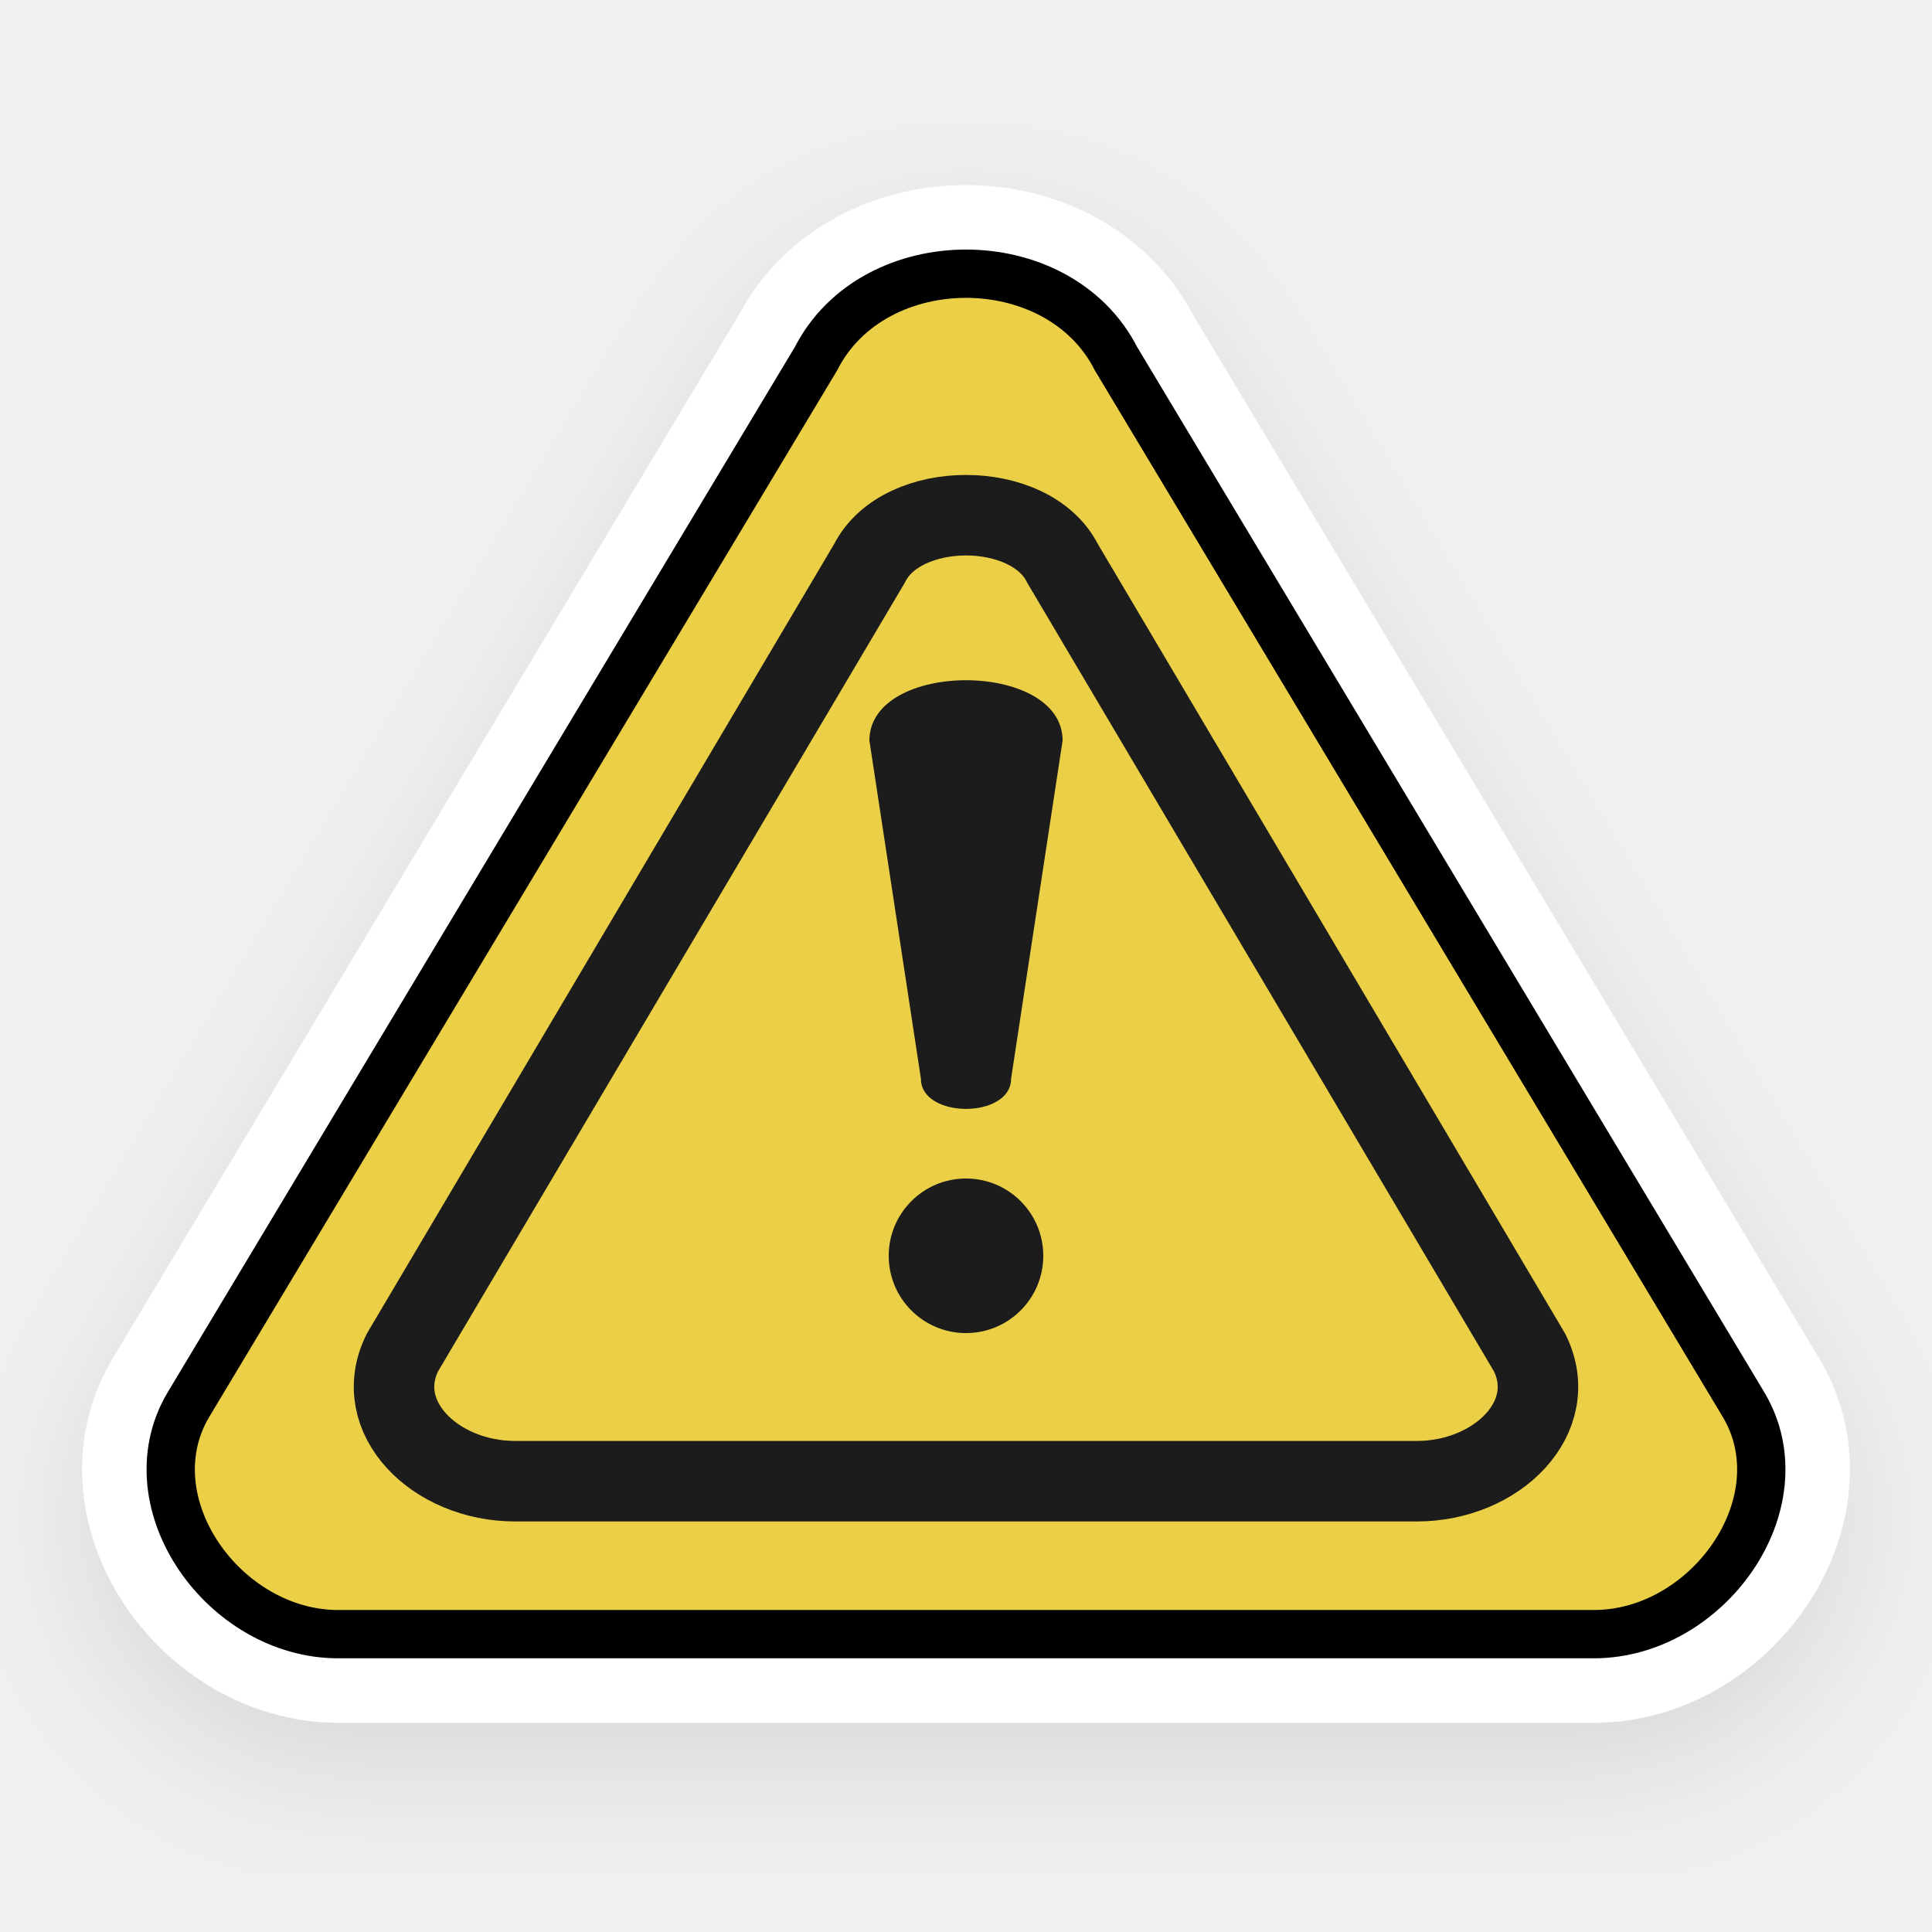
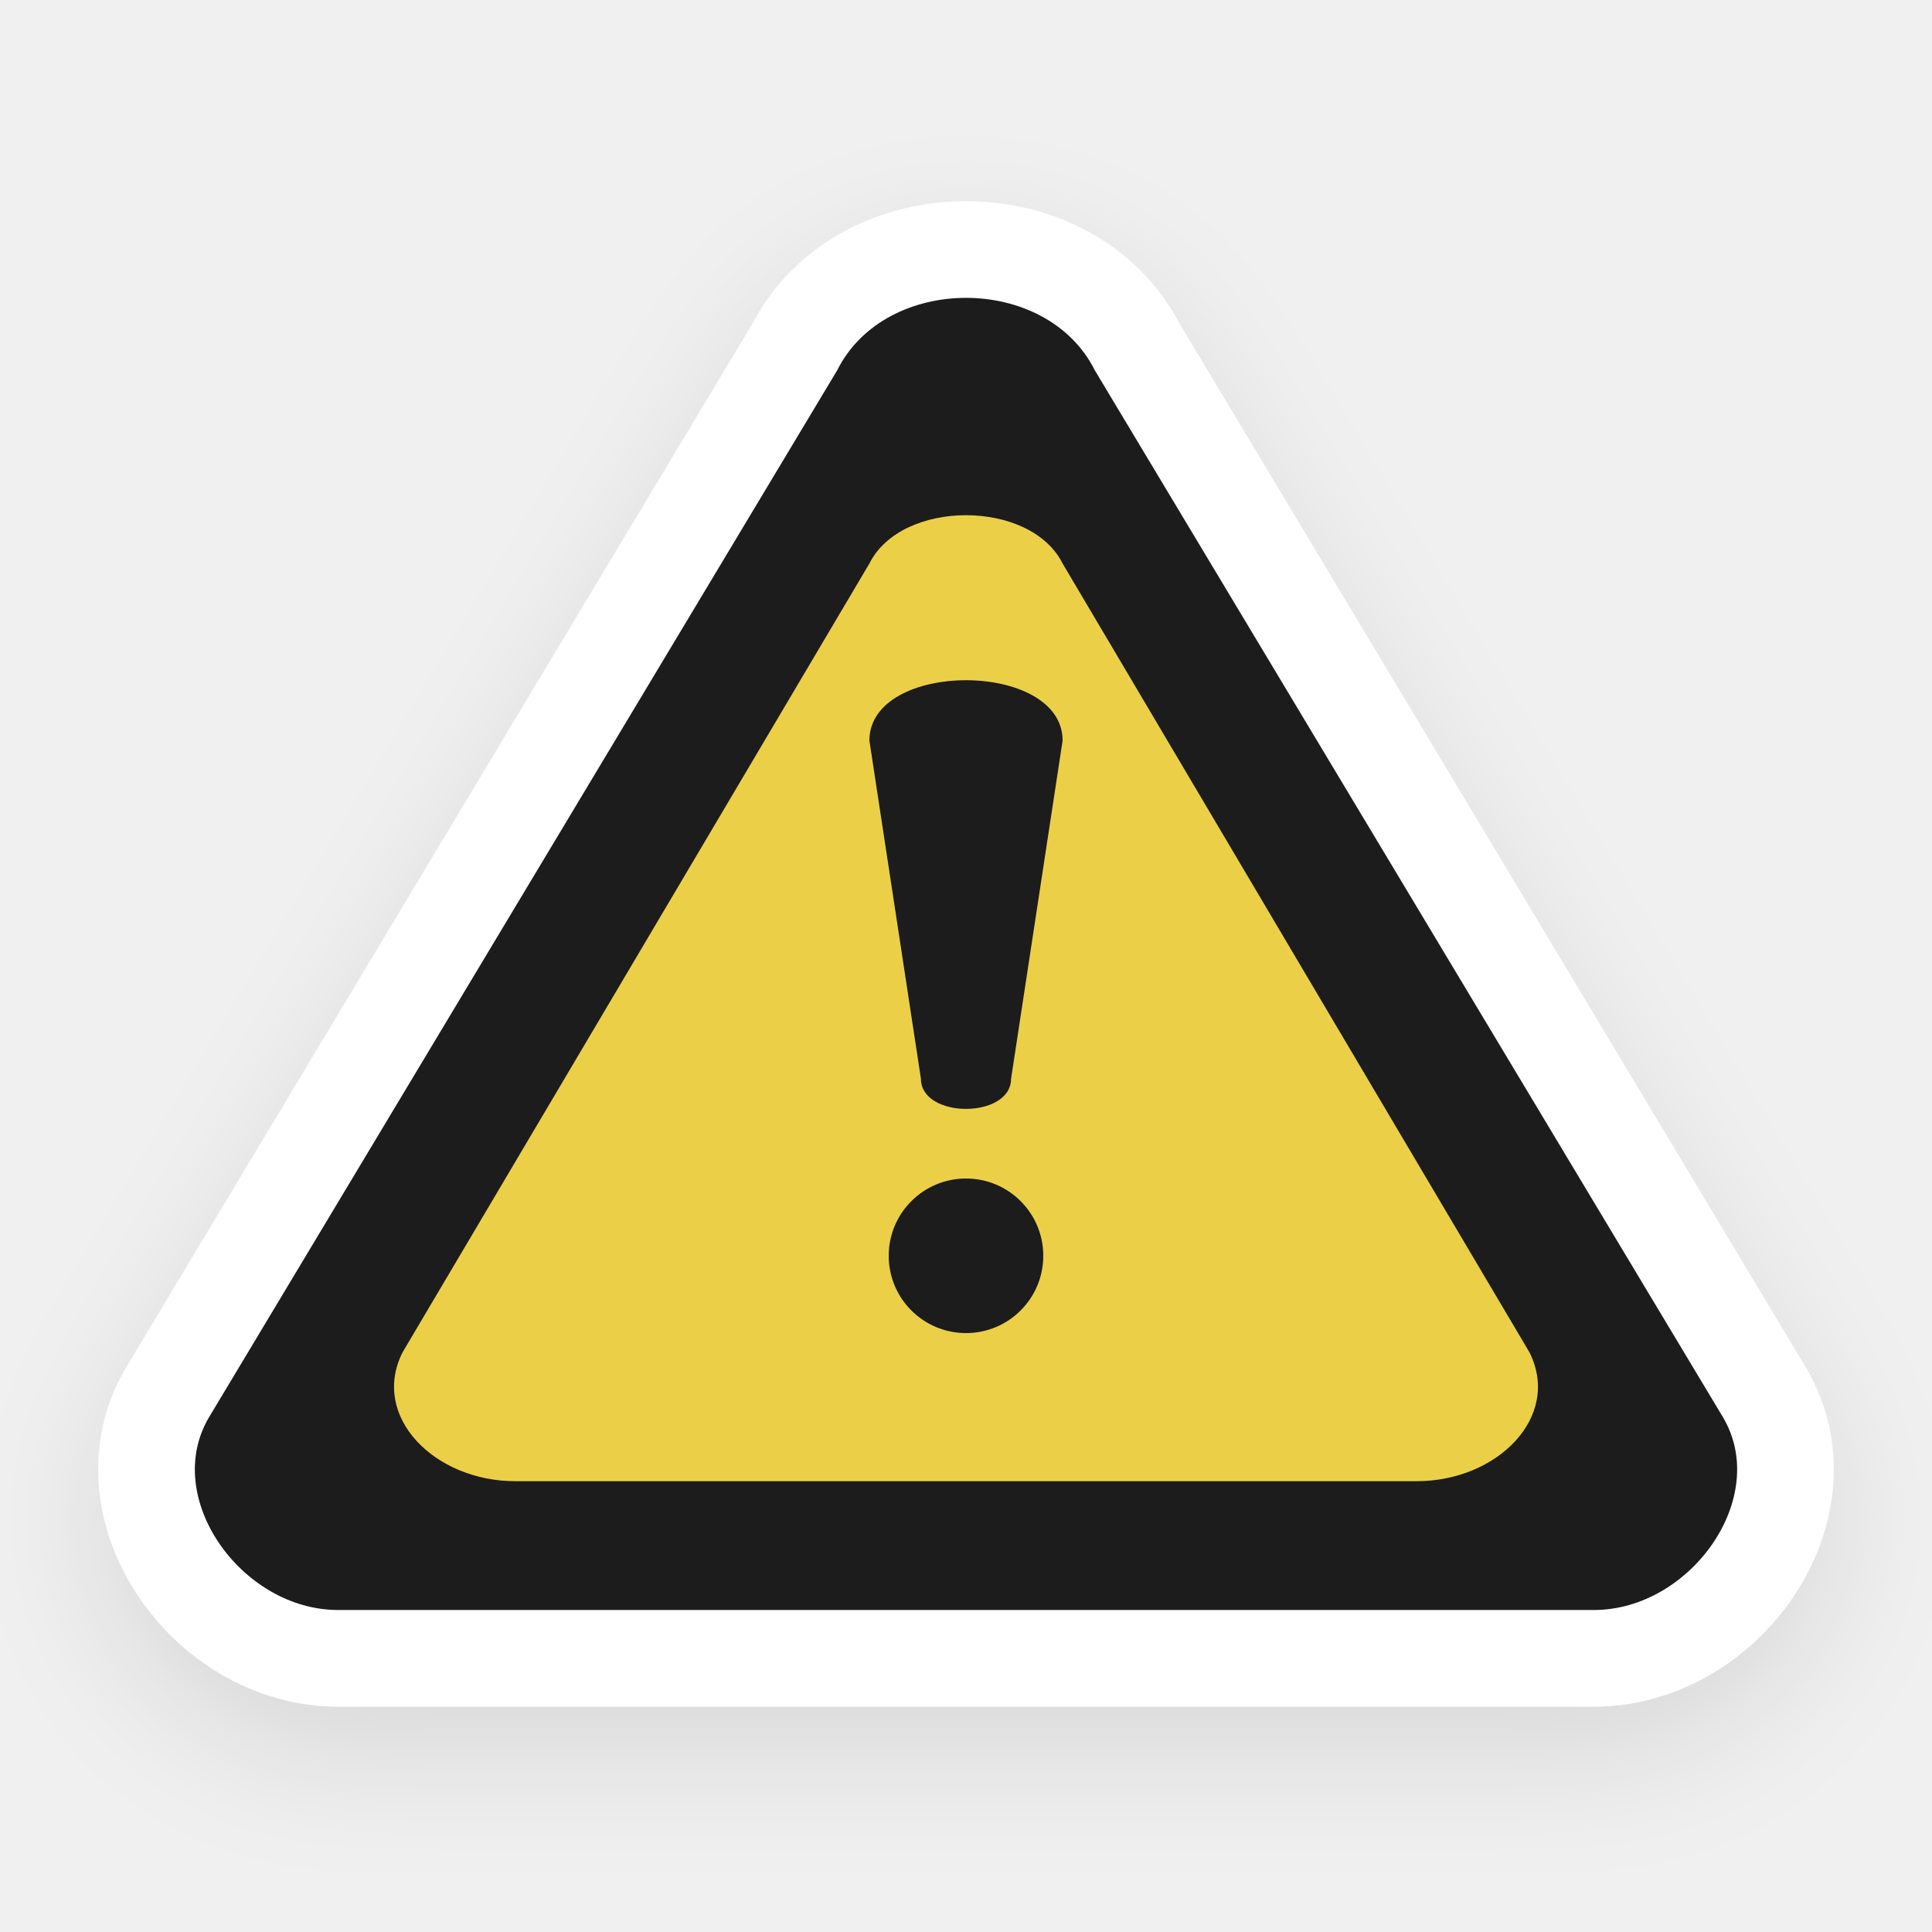
<svg xmlns="http://www.w3.org/2000/svg" width="120" height="120" viewBox="0 0 120 120" fill="none">
  <defs>
    <filter id="vinylBorder" x="-20%" y="-20%" width="140%" height="140%">
      <feDropShadow dx="0" dy="1.5" stdDeviation="1.5" flood-color="#000000" flood-opacity="0.15" />
      <feDropShadow dx="0" dy="3" stdDeviation="4" flood-color="#000000" flood-opacity="0.1" />
    </filter>
  </defs>
  <g filter="url(#vinylBorder)">
-     <path d="M 52 23 C 55 17, 65 17, 68 23 L 107 88 C 110 93, 105 100, 99 100 L 21 100 C 15 100, 10 93, 13 88 Z" fill="none" stroke="#ffffff" stroke-width="14" stroke-linejoin="round" />
-     <path d="M 52 23 C 55 17, 65 17, 68 23 L 107 88 C 110 93, 105 100, 99 100 L 21 100 C 15 100, 10 93, 13 88 Z" fill="none" stroke="#000000" stroke-width="6" stroke-linejoin="round" />
-     <path d="M 52 23 C 55 17, 65 17, 68 23 L 107 88 C 110 93, 105 100, 99 100 L 21 100 C 15 100, 10 93, 13 88 Z" fill="#ebd047" />
-     <path d="M 54 35 C 56 31, 64 31, 66 35 L 95 84 C 97 88, 93 92, 88 92 L 32 92 C 27 92, 23 88, 25 84 Z" fill="none" stroke="#1a1a1a" stroke-width="5" stroke-linejoin="round" />
+     <path d="M 52 23 C 55 17, 65 17, 68 23 L 107 88 C 110 93, 105 100, 99 100 L 21 100 C 15 100, 10 93, 13 88 Z" fill="none" stroke="#ffffff" stroke-width="12" stroke-linejoin="round" />
+     <path d="M 52 23 C 55 17, 65 17, 68 23 L 107 88 C 110 93, 105 100, 99 100 L 21 100 C 15 100, 10 93, 13 88 Z" fill="#1a1a1a" />
+     <path d="M 54 35 C 56 31, 64 31, 66 35 L 95 84 C 97 88, 93 92, 88 92 L 32 92 C 27 92, 23 88, 25 84 Z" fill="#ebd047" />
    <path d="M 54 46 C 54 41, 66 41, 66 46 L 62.8 67 C 62.8 69.5, 57.2 69.5, 57.2 67 Z" fill="#1a1a1a" />
    <circle cx="60" cy="78" r="4.8" fill="#1a1a1a" />
  </g>
</svg>
